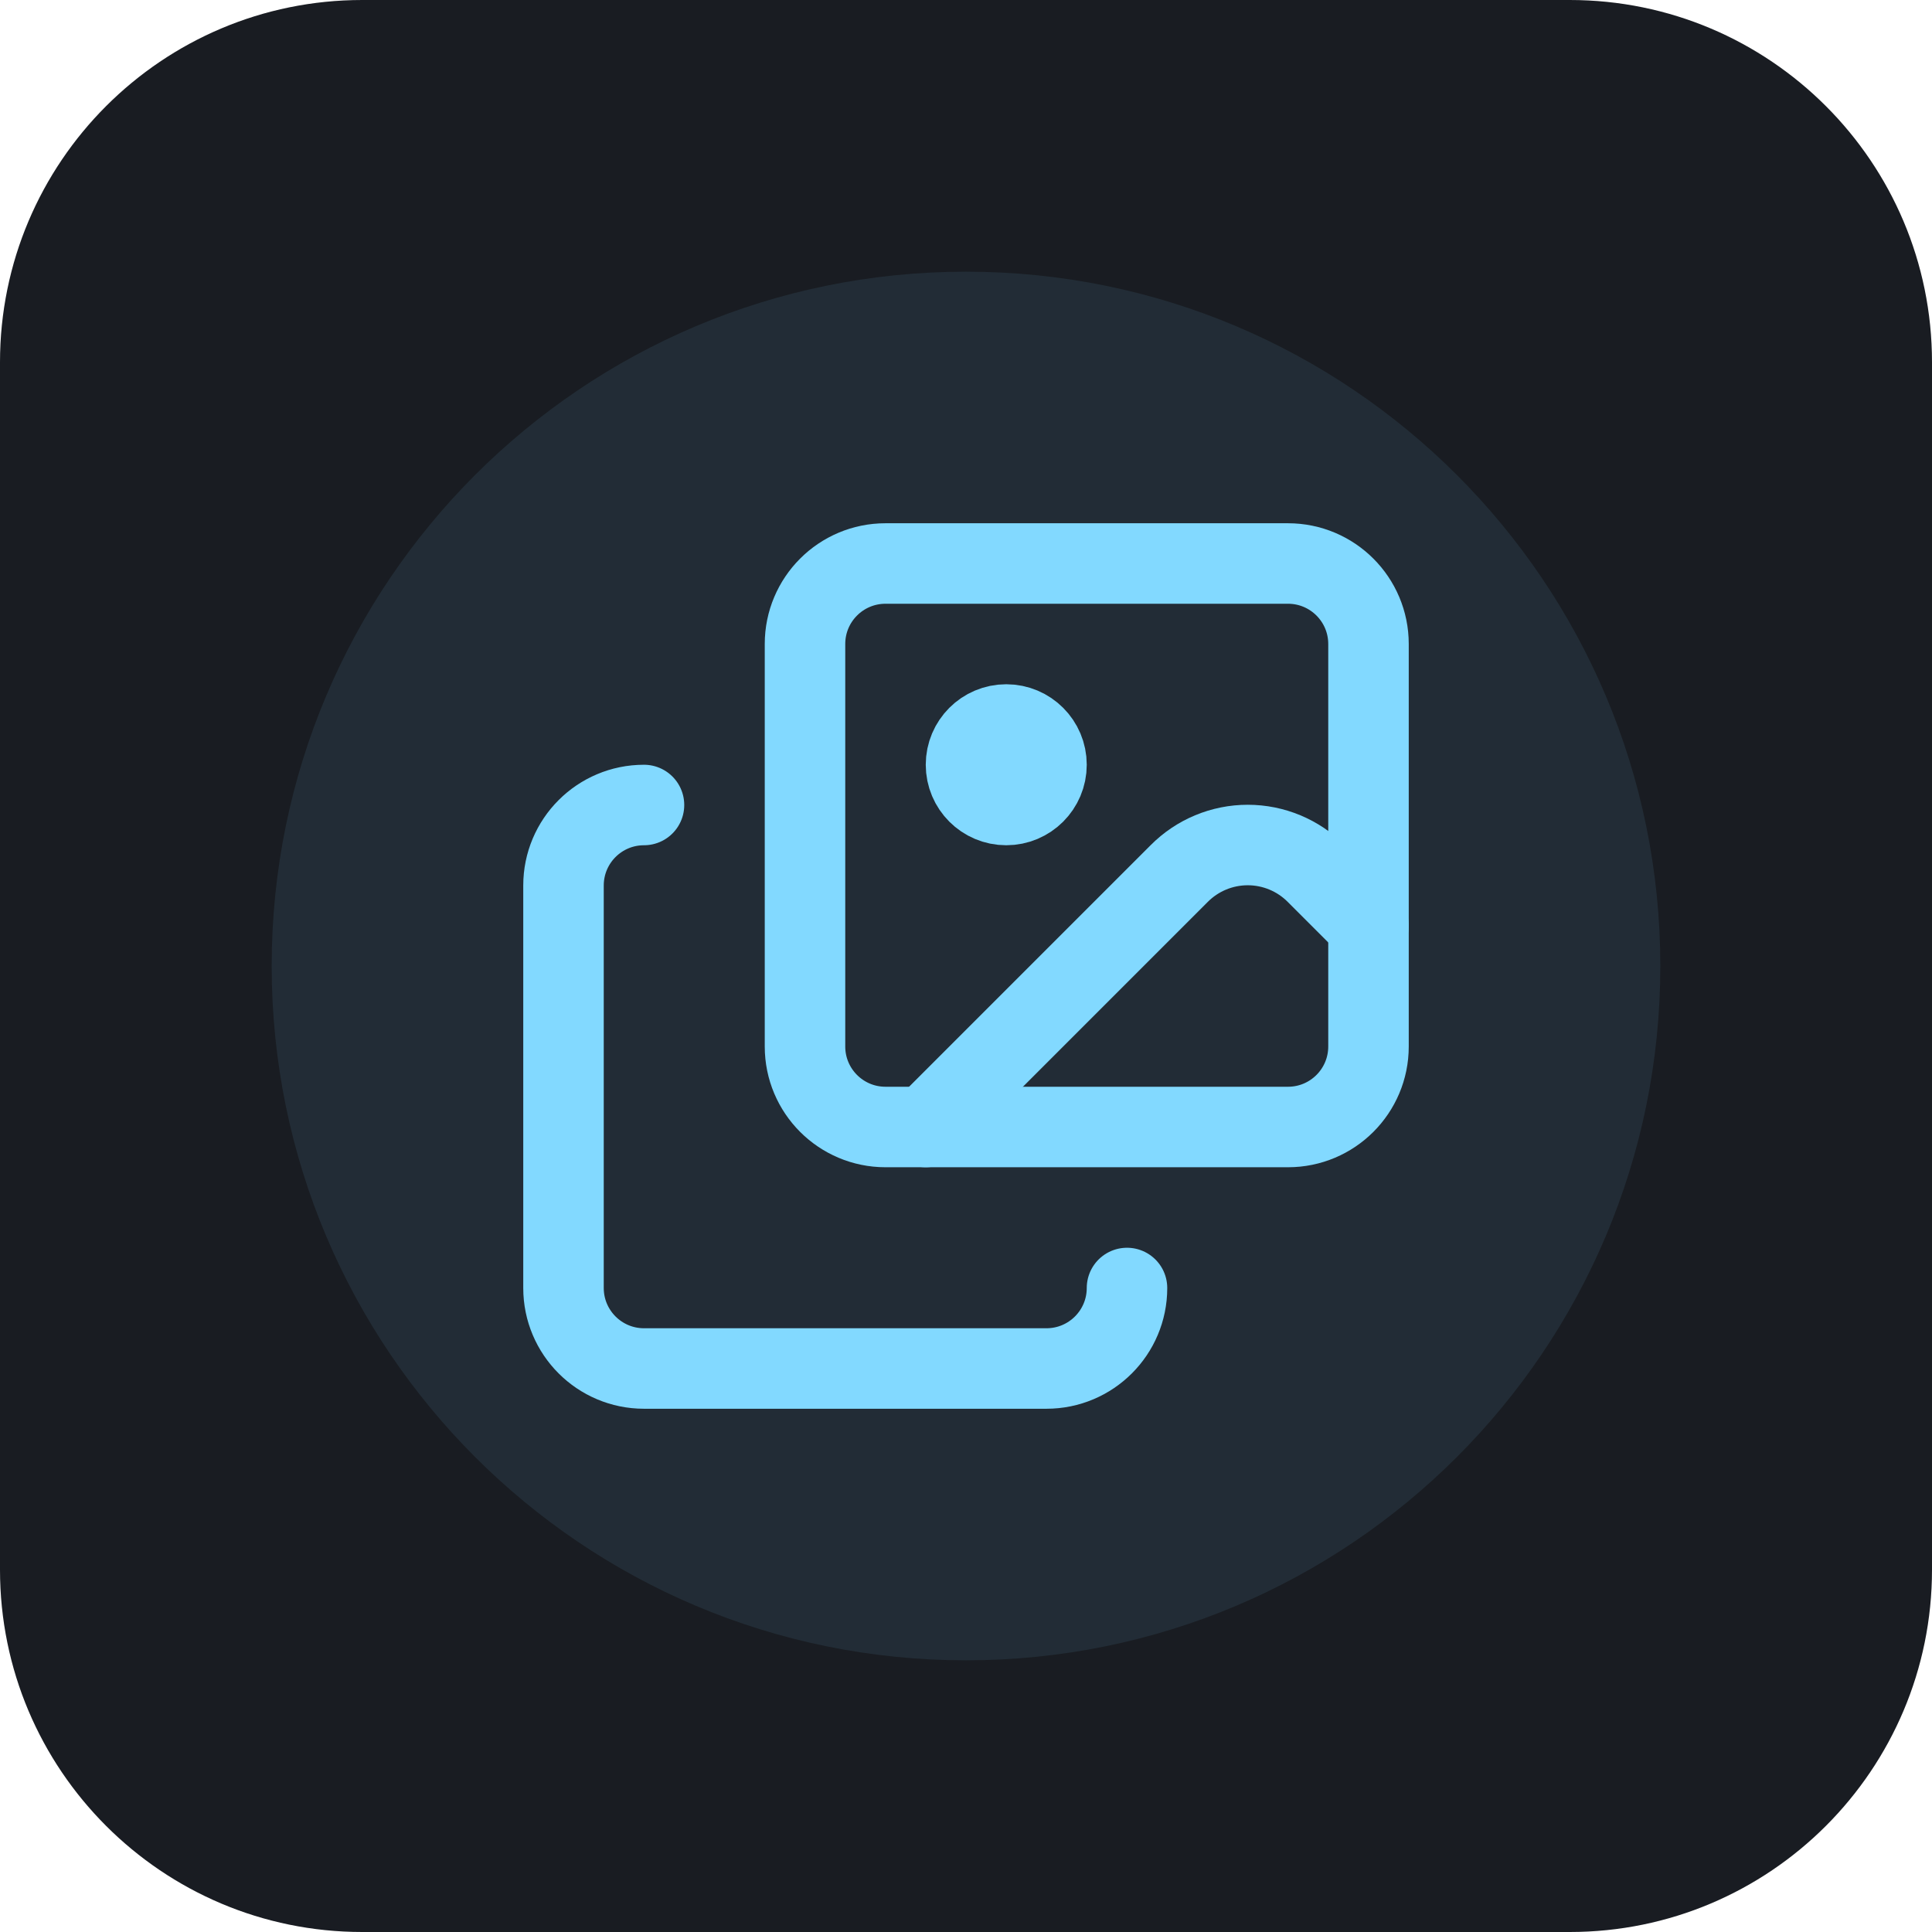
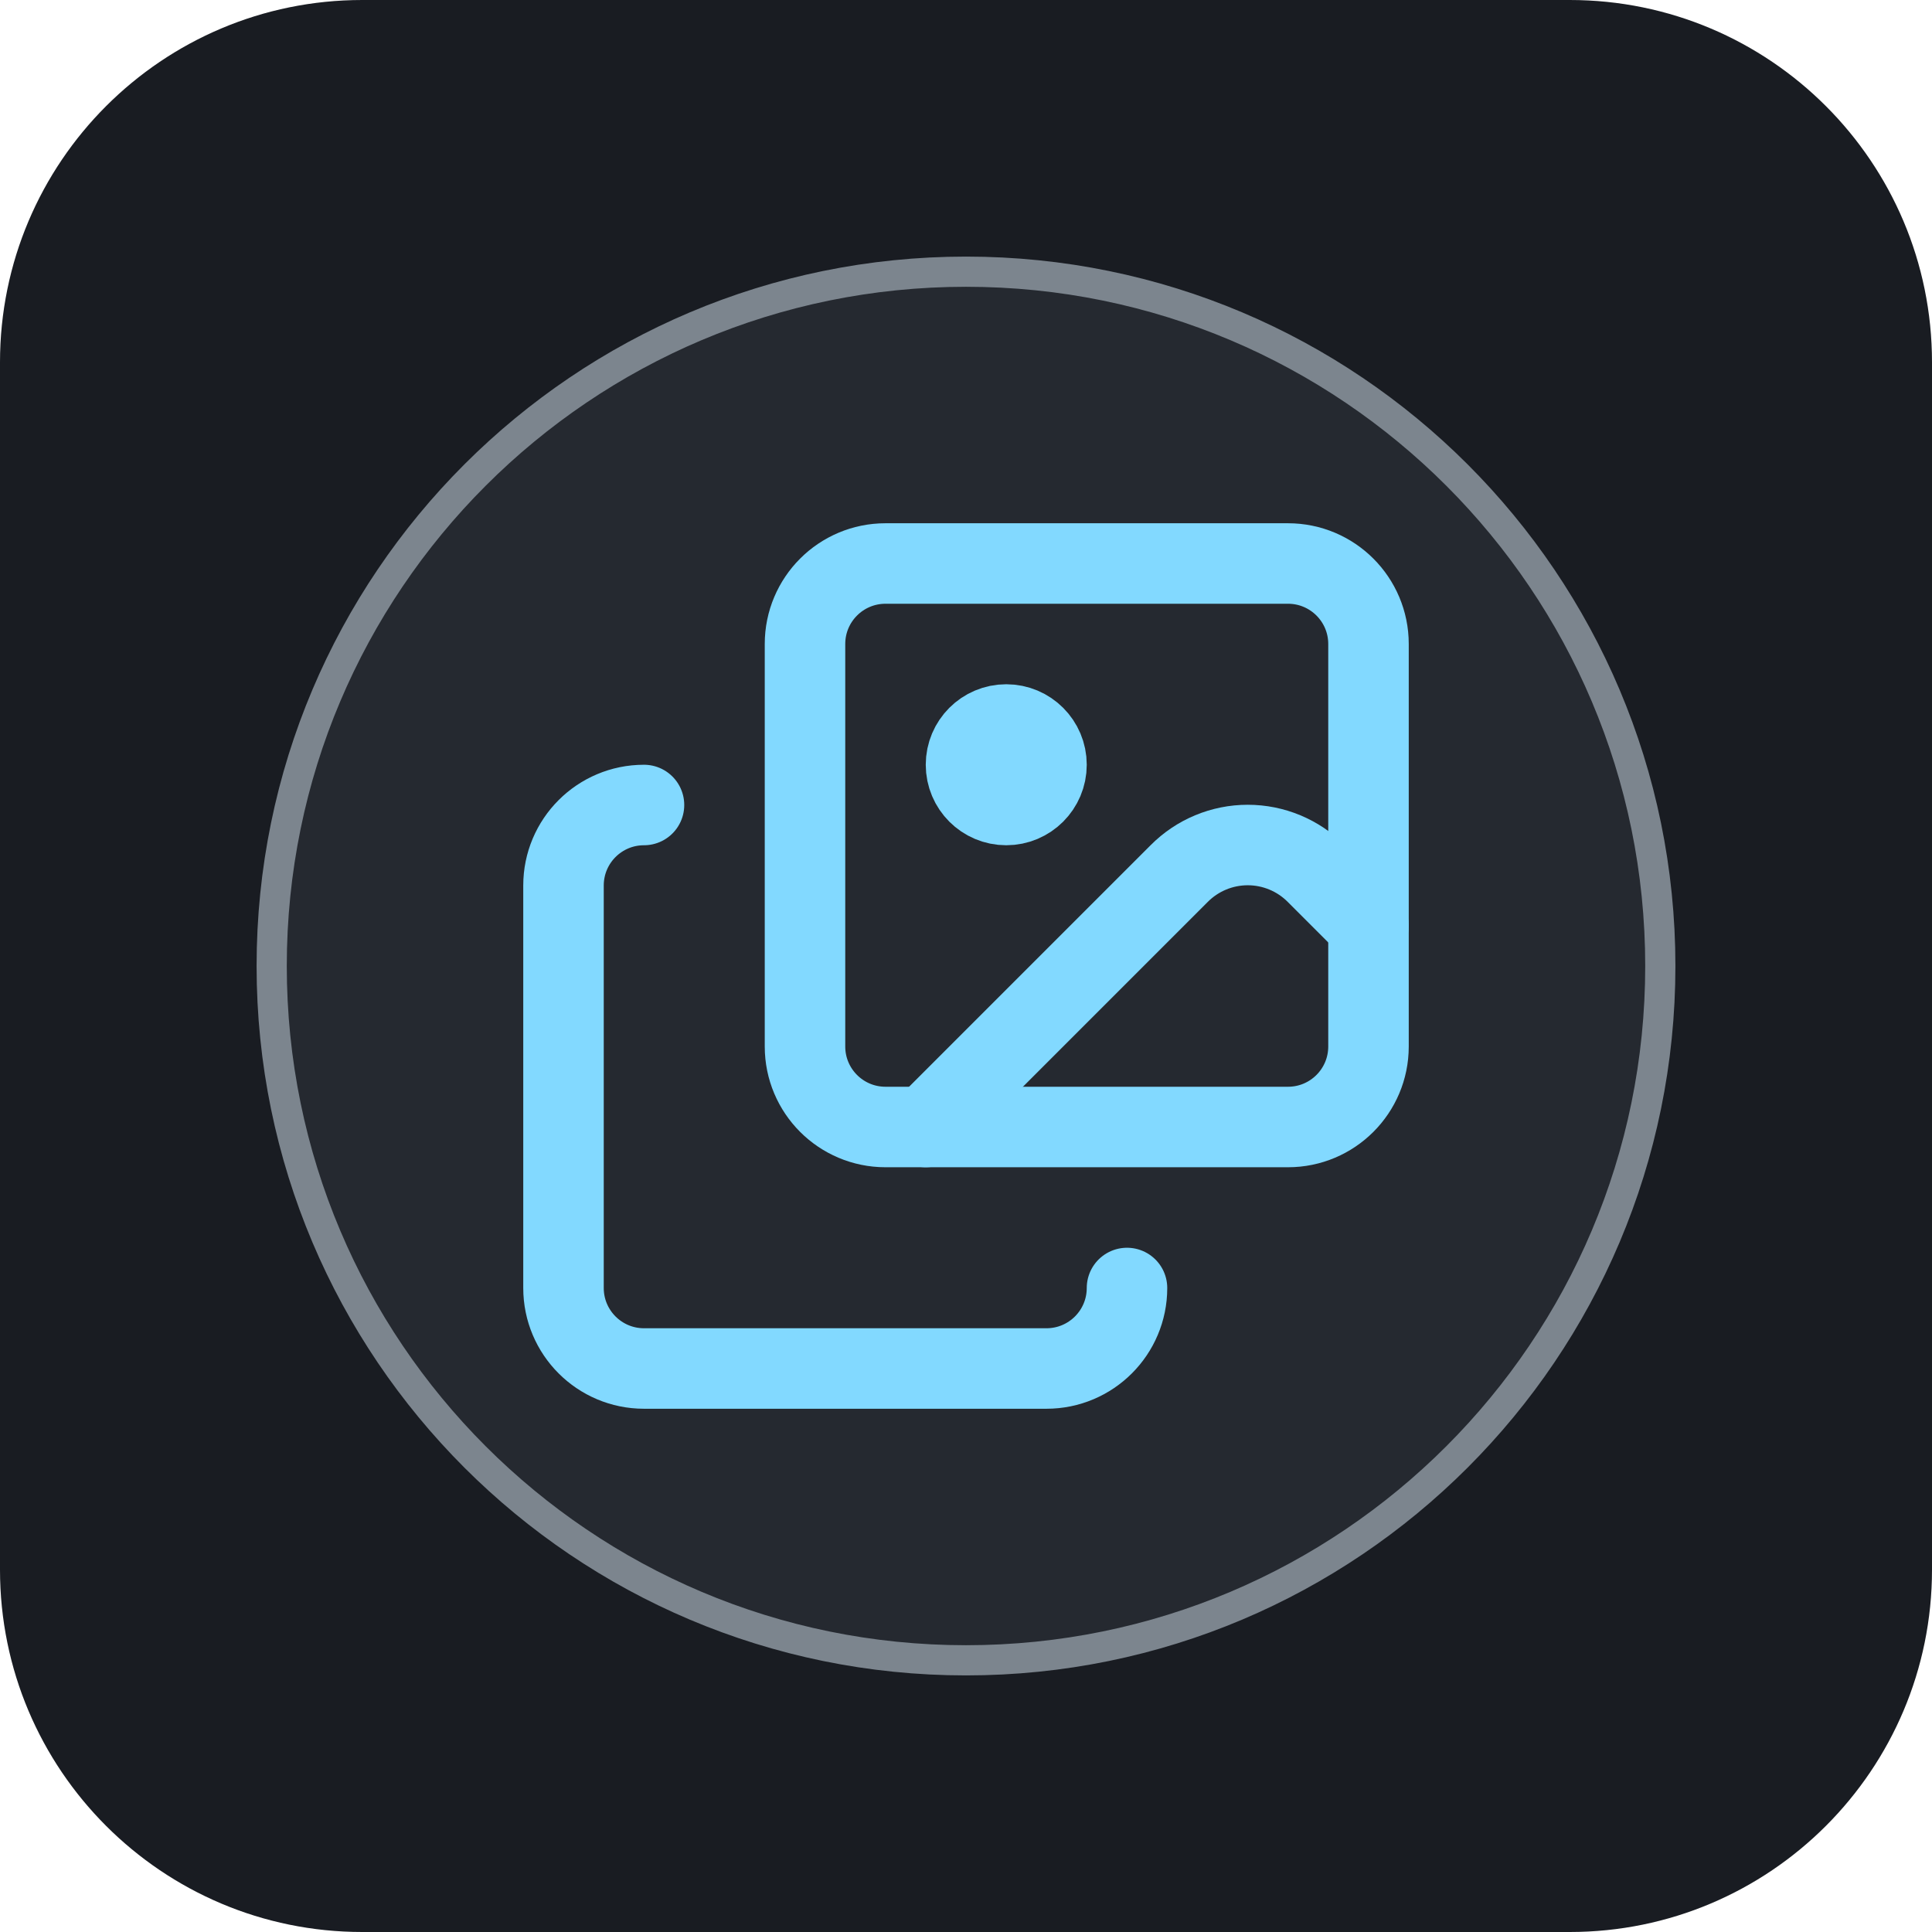
<svg xmlns="http://www.w3.org/2000/svg" width="512" height="512" viewBox="0 0 64 64">
  <rect width="64" height="64" rx="12" fill="#191c22" />
-   <circle cx="32" cy="32" r="23" fill="#82d9ff" fill-opacity=".09" />
+   <circle cx="32" cy="32" r="23" fill="#252930" stroke="#7c858e" stroke-width="1" />
  <g transform="translate(16 16) scale(1.333333)" color="#82d9ff" fill="none" stroke="#82d9ff" stroke-width="2" stroke-linecap="round" stroke-linejoin="round">
    <path d="m22 11-1.296-1.296a2.4 2.4 0 0 0-3.408 0L11 16" />
    <path d="M4 8a2 2 0 0 0-2 2v10a2 2 0 0 0 2 2h10a2 2 0 0 0 2-2" />
    <circle cx="13" cy="7" r="1" fill="currentColor" />
    <rect x="8" y="2" width="14" height="14" rx="2" />
  </g>
</svg>
